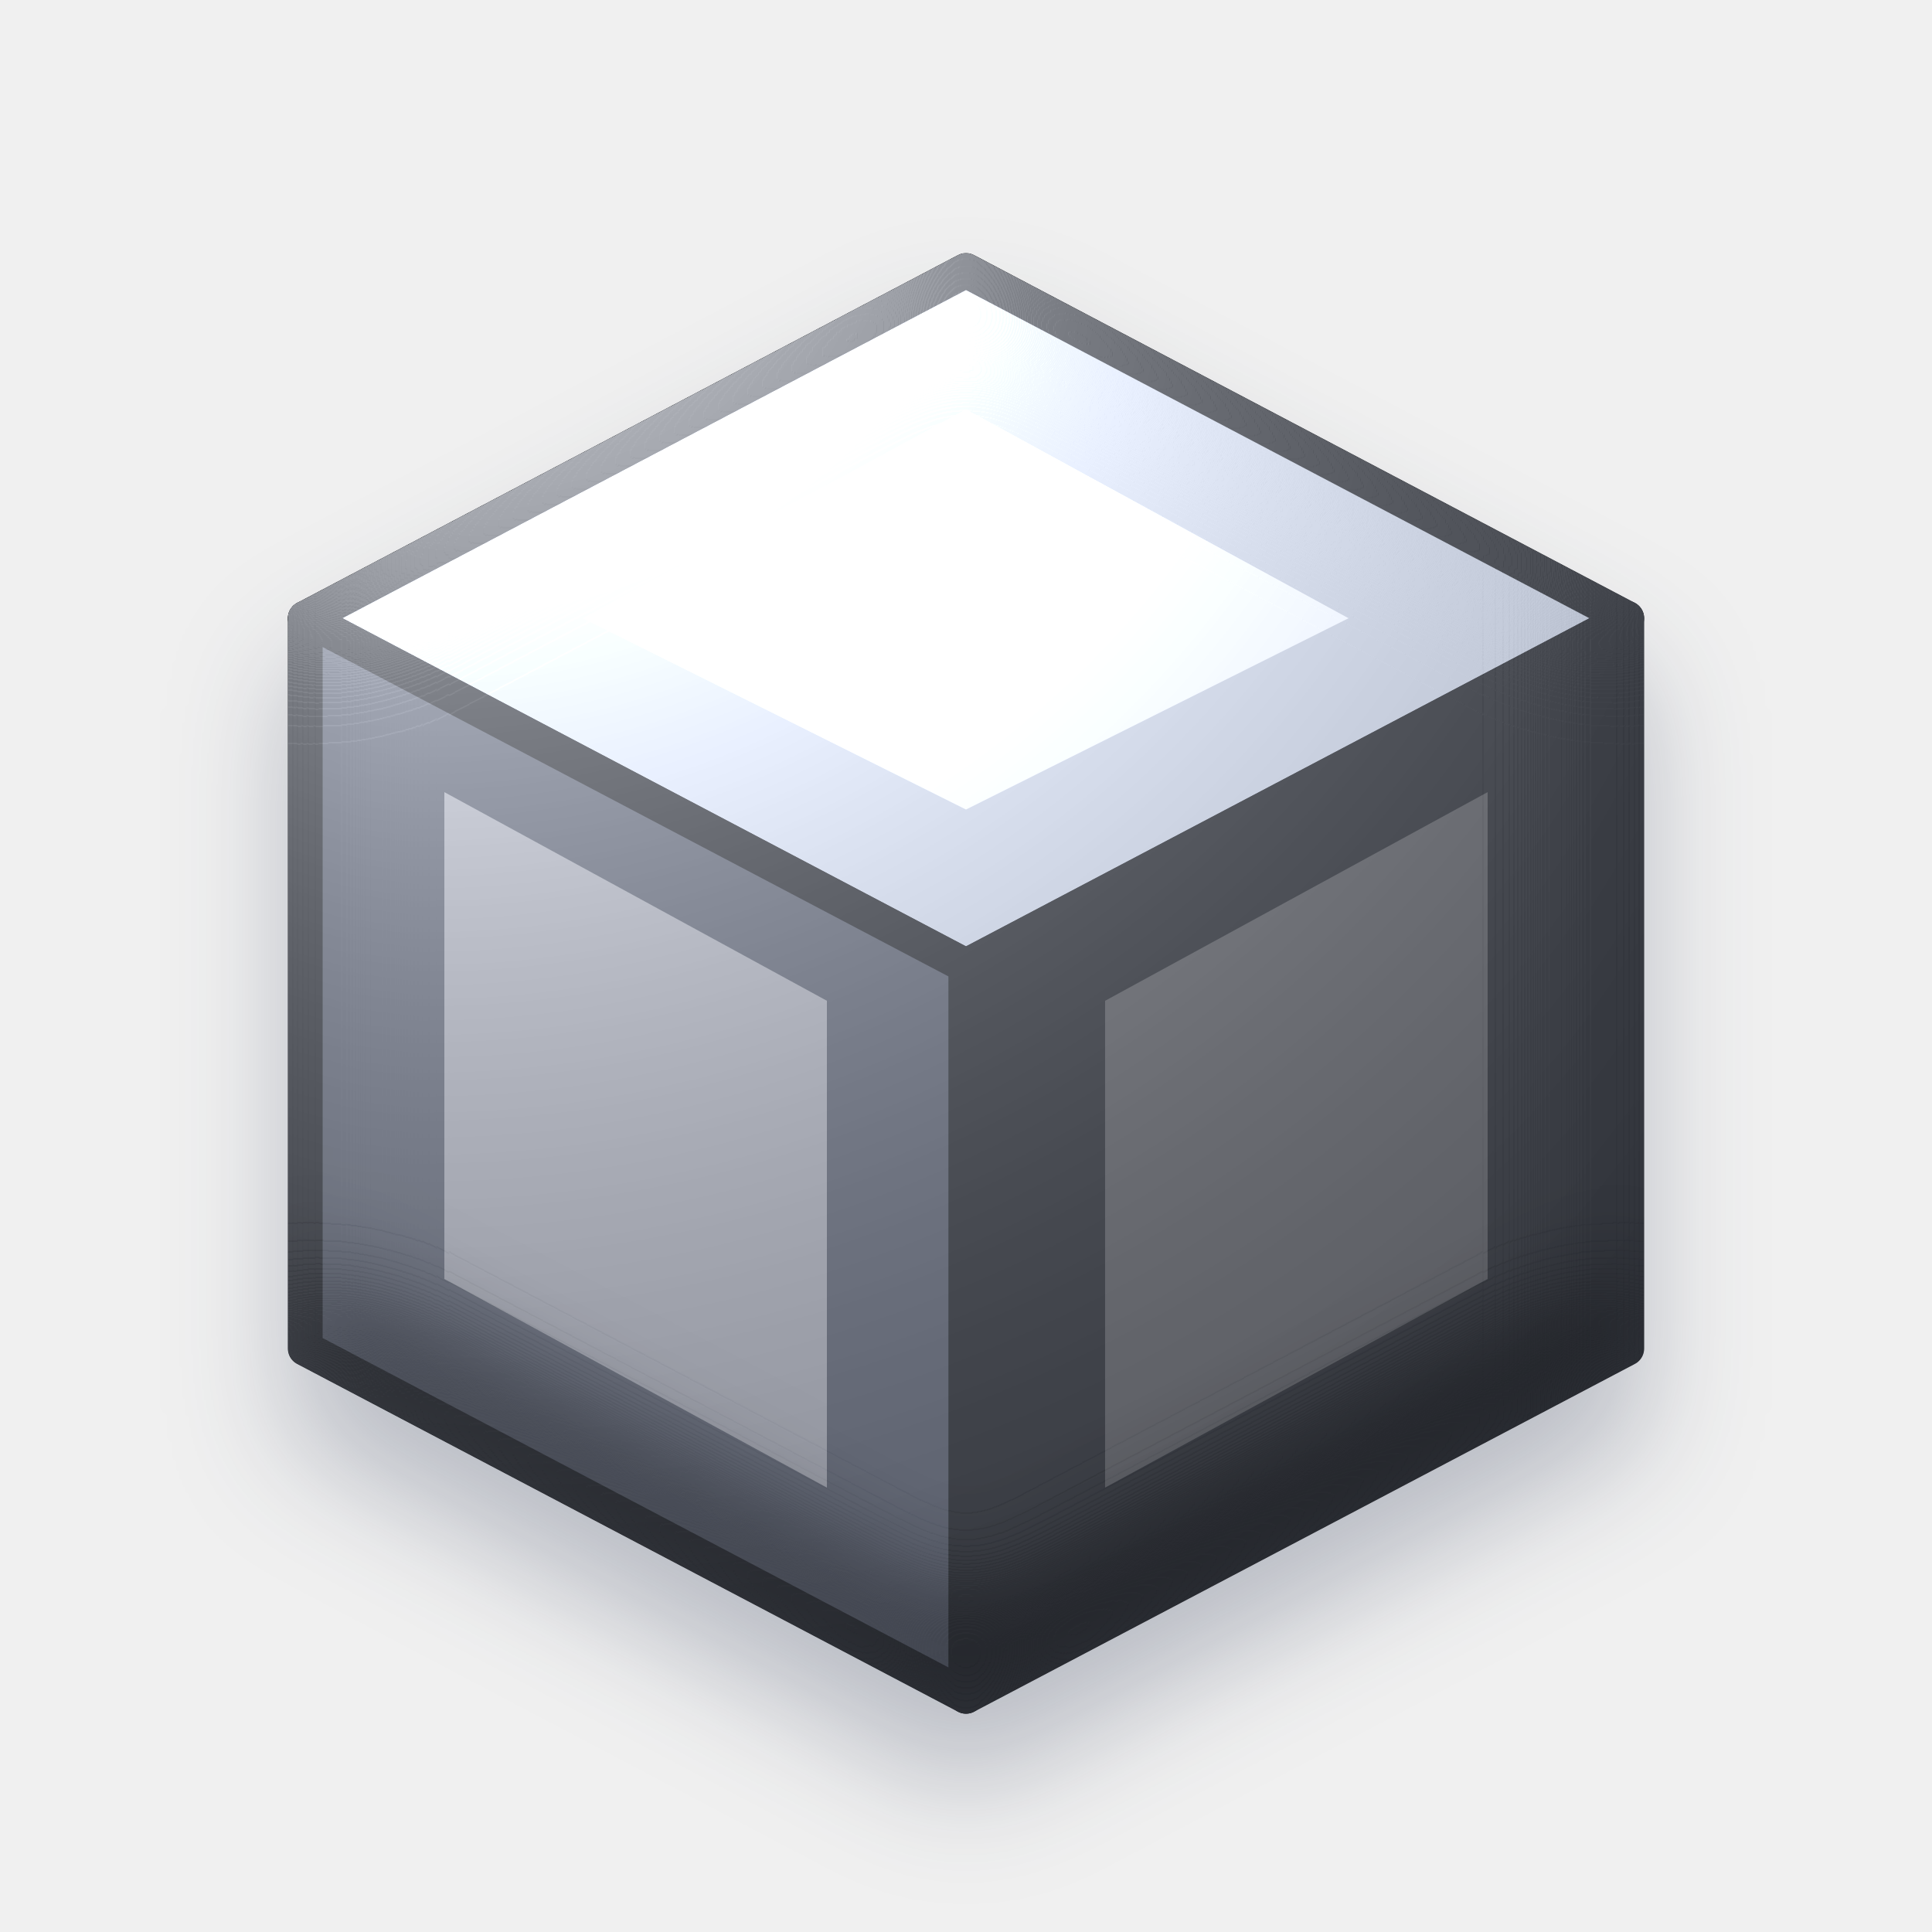
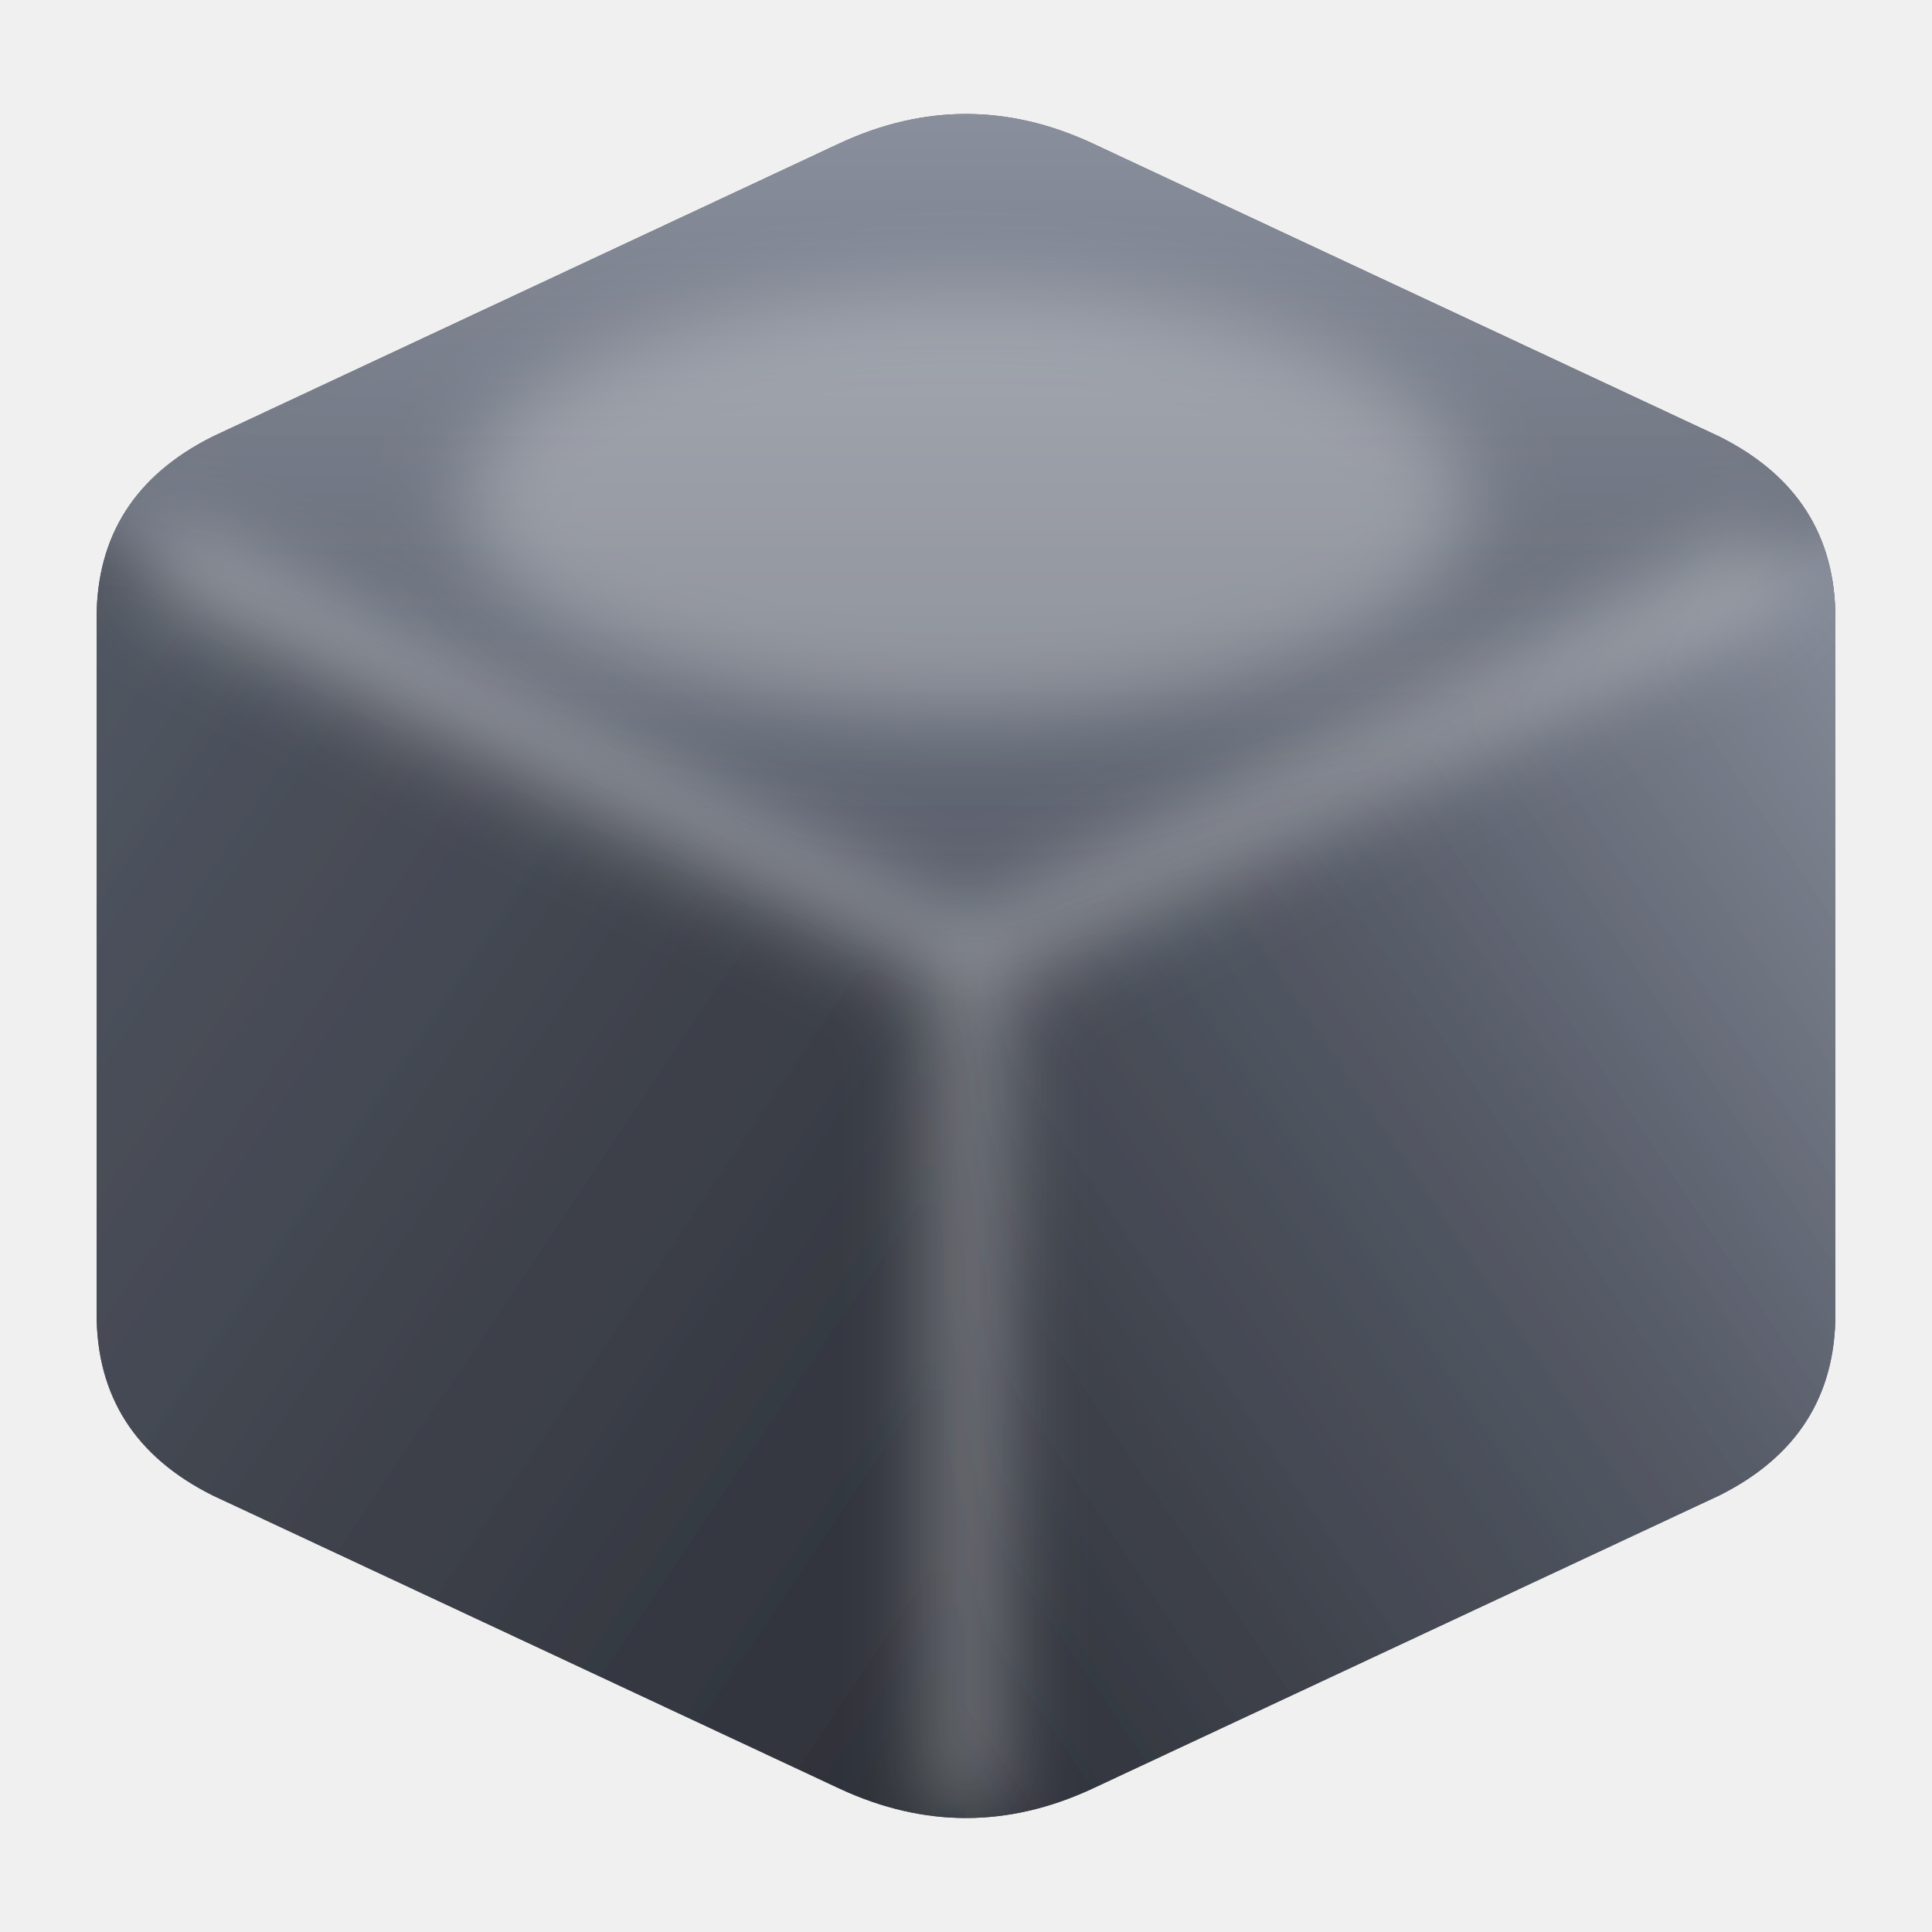
<svg xmlns="http://www.w3.org/2000/svg" viewBox="0 0 100 100">
  <defs>
-     <radialGradient id="g" cx="35%" cy="30%" r="75%">
-       <stop offset="0" stop-color="#9AA1B0" />
-       <stop offset=".45" stop-color="#454A57" />
-       <stop offset="1" stop-color="#22252C" />
-     </radialGradient>
-     <radialGradient id="f-leaf" cx="35%" cy="30%" r="75%">
-       <stop offset="0" stop-color="#B6F5C6" />
-       <stop offset=".45" stop-color="#3DDC6A" />
-       <stop offset="1" stop-color="#1FA84A" />
-     </radialGradient>
-     <radialGradient id="f-wood" cx="35%" cy="30%" r="75%">
-       <stop offset="0" stop-color="#D9A066" />
-       <stop offset=".45" stop-color="#A0662F" />
-       <stop offset="1" stop-color="#6E4019" />
-     </radialGradient>
-     <radialGradient id="f-glass" cx="35%" cy="30%" r="75%">
-       <stop offset="0" stop-color="#E2F4FF" />
-       <stop offset=".45" stop-color="#8FD0FF" />
-       <stop offset="1" stop-color="#3D8FD1" />
-     </radialGradient>
-     <radialGradient id="f-tire" cx="35%" cy="30%" r="75%">
-       <stop offset="0" stop-color="#7B808C" />
-       <stop offset=".45" stop-color="#3A3D44" />
-       <stop offset="1" stop-color="#1A1C20" />
-     </radialGradient>
-     <radialGradient id="f-steel" cx="35%" cy="30%" r="75%">
-       <stop offset="0" stop-color="#FFFFFF" />
-       <stop offset=".45" stop-color="#C9CED8" />
-       <stop offset="1" stop-color="#8A92A3" />
-     </radialGradient>
-     <radialGradient id="f-gold" cx="35%" cy="30%" r="75%">
-       <stop offset="0" stop-color="#FFF3A8" />
-       <stop offset=".45" stop-color="#FFD233" />
-       <stop offset="1" stop-color="#F2A500" />
-     </radialGradient>
-     <radialGradient id="f-flame" cx="35%" cy="30%" r="75%">
-       <stop offset="0" stop-color="#FFE27A" />
-       <stop offset=".45" stop-color="#FF9A2E" />
-       <stop offset="1" stop-color="#E5531A" />
-     </radialGradient>
-     <radialGradient id="f-snow" cx="35%" cy="30%" r="75%">
-       <stop offset="0" stop-color="#FFFFFF" />
-       <stop offset=".45" stop-color="#FFFFFF" />
-       <stop offset="1" stop-color="#AEB5C2" />
-     </radialGradient>
-     <radialGradient id="f-pink" cx="35%" cy="30%" r="75%">
-       <stop offset="0" stop-color="#FFC7DA" />
-       <stop offset=".45" stop-color="#FF8FB6" />
-       <stop offset="1" stop-color="#D2577F" />
-     </radialGradient>
-     <radialGradient id="f-red" cx="35%" cy="30%" r="75%">
-       <stop offset="0" stop-color="#FFC2CF" />
-       <stop offset=".45" stop-color="#FF4D6D" />
-       <stop offset="1" stop-color="#E0244C" />
-     </radialGradient>
-     <radialGradient id="f-blue" cx="35%" cy="30%" r="75%">
-       <stop offset="0" stop-color="#BFE1FF" />
-       <stop offset=".45" stop-color="#3D9BFF" />
-       <stop offset="1" stop-color="#1F6FE6" />
-     </radialGradient>
-     <radialGradient id="f-sky" cx="35%" cy="30%" r="75%">
-       <stop offset="0" stop-color="#FFFFFF" />
-       <stop offset=".45" stop-color="#CFE9FF" />
-       <stop offset="1" stop-color="#8DB8E0" />
-     </radialGradient>
-     <filter id="pf" x="-15%" y="-15%" width="130%" height="135%" color-interpolation-filters="sRGB">
-       <feGaussianBlur in="SourceAlpha" stdDeviation="3.5" result="b" />
-       <feSpecularLighting in="b" surfaceScale="6" specularConstant="1" specularExponent="18" lighting-color="#FFFFFF" result="s">
-         <fePointLight x="22" y="0" z="70" />
-       </feSpecularLighting>
-       <feComposite in="s" in2="SourceAlpha" operator="in" result="si" />
-       <feOffset in="SourceAlpha" dy="-6" result="up" />
-       <feComposite in="SourceAlpha" in2="up" operator="out" result="rim" />
-       <feGaussianBlur in="rim" stdDeviation="2.5" result="rimb" />
-       <feFlood flood-color="#000" flood-opacity=".28" />
-       <feComposite in2="rimb" operator="in" />
-       <feComposite in2="SourceAlpha" operator="in" result="inner" />
-       <feGaussianBlur in="SourceAlpha" stdDeviation="3" result="d0" />
-       <feOffset in="d0" dy="4" result="d1" />
-       <feFlood flood-color="#1E2A4A" flood-opacity=".25" />
-       <feComposite in2="d1" operator="in" result="ds" />
-       <feComposite in="SourceGraphic" in2="si" operator="arithmetic" k2="1" k3=".6" result="lit" />
-       <feMerge>
-         <feMergeNode in="ds" />
-         <feMergeNode in="lit" />
-         <feMergeNode in="inner" />
-       </feMerge>
+     <clipPath id="h">
+       <path d="M43.5 7.4 Q50 4.4 56.5 7.4 L89 22.6 Q95 25.6 95 32 V68 Q95 74.4 89 77.4 L56.5 92.6 Q50 95.6 43.5 92.6 L11 77.4 Q5 74.4 5 68 V32 Q5 25.6 11 22.6 Z" />
+     </clipPath>
+     <filter id="s" x="-10%" y="-10%" width="120%" height="120%">
+       <feGaussianBlur stdDeviation="1.3" />
    </filter>
+     <filter id="w" x="-20%" y="-20%" width="140%" height="140%">
+       <feGaussianBlur stdDeviation="2.2" />
+     </filter>
+     <linearGradient id="t" x1="0" y1="0" x2="0" y2="1">
+       <stop offset="0" stop-color="#9096A3" />
+       <stop offset="1" stop-color="#555A66" />
+     </linearGradient>
+     <linearGradient id="a" x1="0" y1="0" x2="1" y2="1">
+       <stop offset="0" stop-color="#555A66" />
+       <stop offset="1" stop-color="#2A2D34" />
+     </linearGradient>
+     <linearGradient id="b" x1="1" y1="0" x2="0" y2="1">
+       <stop offset="0" stop-color="#9096A3" />
+       <stop offset=".45" stop-color="#555A66" />
+       <stop offset="1" stop-color="#2A2D34" />
+     </linearGradient>
  </defs>
-   <g filter="url(#pf)">
-     <g transform="translate(50 50) scale(.9) translate(-50 -50)">
-       <polygon points="50,10 88,30 50,50 12,30" fill="#9AA1B0" stroke="#22252C" stroke-width="2" stroke-linejoin="round" />
-       <polygon points="12,30 50,50 50,92 12,72" fill="#454A57" stroke="#22252C" stroke-width="2" stroke-linejoin="round" />
-       <polygon points="88,30 50,50 50,92 88,72" fill="#22252C" stroke="#22252C" stroke-width="2" stroke-linejoin="round" />
-       <polygon points="20,40 42,52 42,80 20,68" fill="#fff" opacity=".28" />
-       <polygon points="80,40 58,52 58,80 80,68" fill="#fff" opacity=".16" />
-       <polygon points="50,18 72,30 50,41 28,30" fill="#fff" opacity=".35" />
+   <g clip-path="url(#h)">
+     <rect width="100" height="100" fill="#555A66" />
+     <g filter="url(#s)">
+       <polygon points="50,0 100,25 50,50 0,25" fill="url(#t)" />
+       <polygon points="0,25 50,50 50,100 0,75" fill="url(#a)" />
+       <polygon points="100,25 50,50 50,100 100,75" fill="url(#b)" />
    </g>
+     <path d="M50 50 L8 29 M50 50 L92 29 M50 50 V94" stroke="#FFFFFF" stroke-width="3" opacity=".42" filter="url(#w)" fill="none" />
+     <ellipse cx="50" cy="26" rx="26" ry="11" fill="#FFFFFF" opacity=".28" filter="url(#w)" />
  </g>
</svg>
